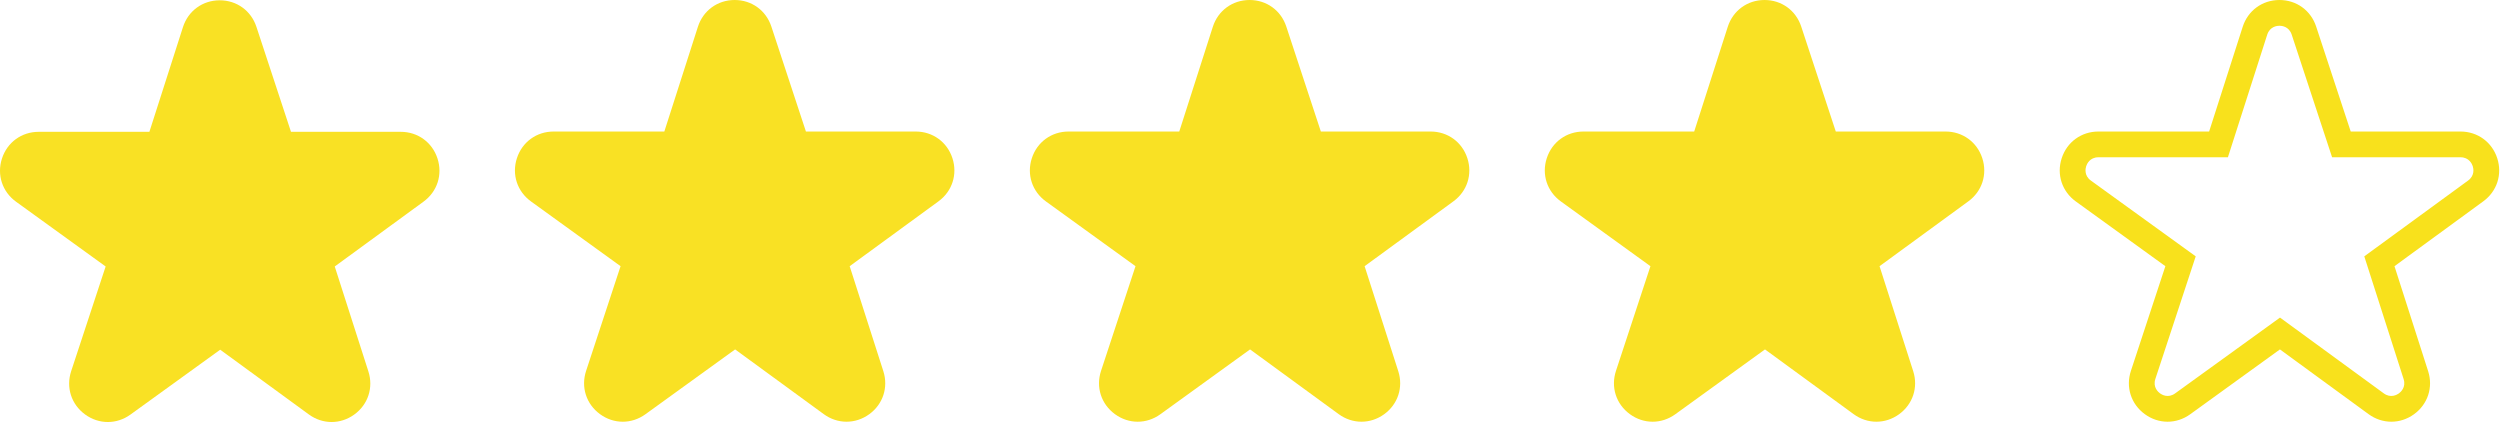
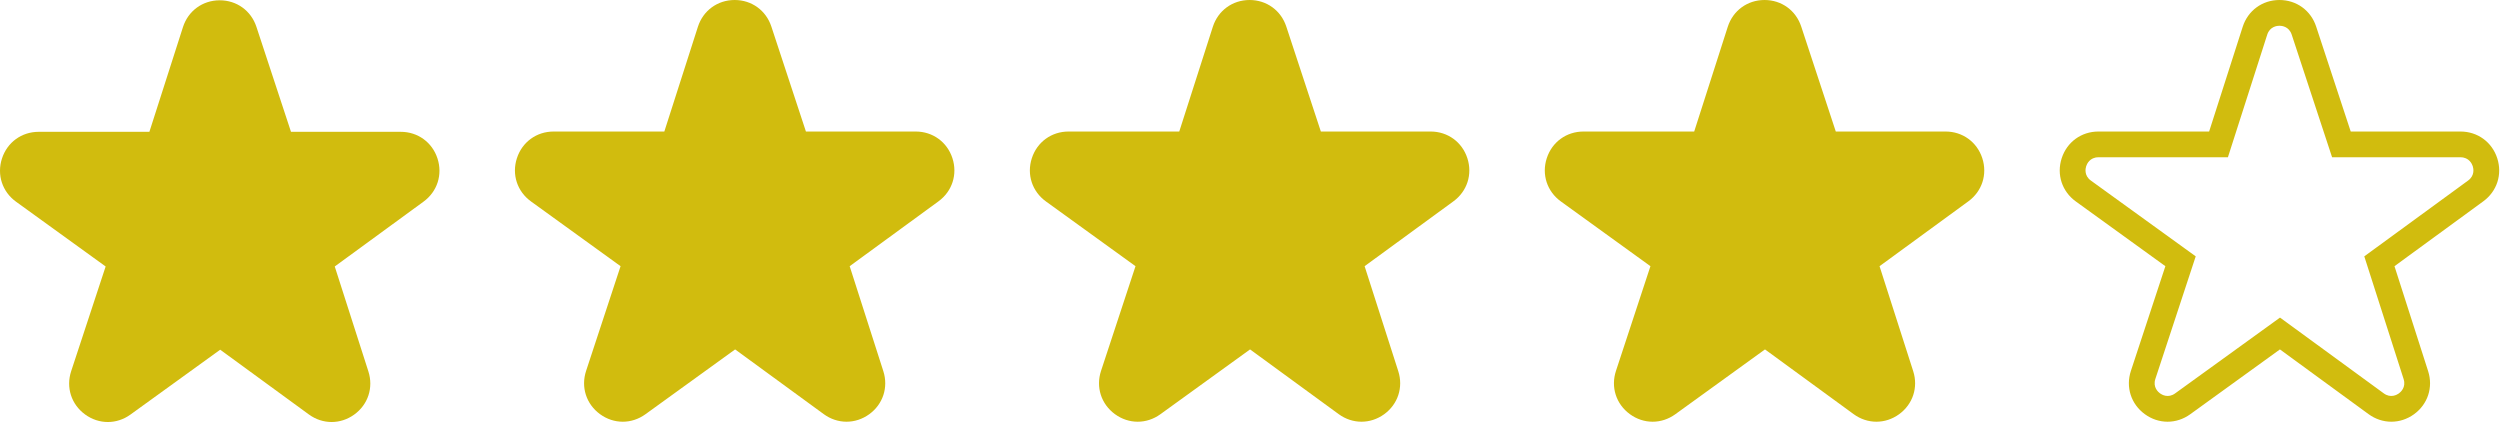
<svg xmlns="http://www.w3.org/2000/svg" width="2913px" height="492px" viewBox="0 0 2913 492" version="1.1">
  <defs />
  <g id="Page-1" stroke="none" stroke-width="1" fill="none" fill-rule="evenodd">
-     <g id="rating-4-star" fill-rule="nonzero">
-       <path d="M2909.759,184.299 C2903.607,165.441 2886.814,153.256 2866.978,153.256 L2739.06,153.256 L2698.778,30.926 C2692.586,12.121 2675.828,0 2656.049,0 C2655.986,0 2655.921,0 2655.858,0.001 C2635.998,0.079 2619.247,12.35 2613.184,31.263 L2574.076,153.256 L2445.093,153.256 C2425.207,153.256 2408.401,165.482 2402.279,184.402 C2396.156,203.322 2402.614,223.076 2418.732,234.726 L2523.093,310.16 L2482.923,432.151 C2476.706,451.031 2483.056,470.813 2499.1,482.547 C2507.158,488.441 2516.407,491.389 2525.662,491.389 C2534.833,491.388 2544.009,488.492 2552.027,482.696 L2656.569,407.133 L2759.869,482.569 C2775.895,494.273 2796.65,494.329 2812.742,482.716 C2828.834,471.103 2835.317,451.388 2829.26,432.489 L2790.042,310.16 L2893.516,234.597 C2909.536,222.899 2915.912,203.156 2909.759,184.299 L2909.759,184.299 Z M2875.824,210.369 L2754.865,298.701 L2800.69,441.647 C2803.775,451.268 2797.255,456.894 2795.184,458.389 C2793.113,459.884 2785.719,464.299 2777.559,458.339 L2656.658,370.05 L2534.452,458.383 C2526.251,464.31 2518.876,459.844 2516.81,458.333 C2514.745,456.822 2508.252,451.146 2511.418,441.533 L2558.451,298.7 L2436.306,210.413 C2428.1,204.481 2430.034,196.073 2430.822,193.638 C2431.61,191.203 2434.968,183.256 2445.093,183.256 L2595.963,183.256 L2641.753,40.421 C2644.84,30.792 2653.421,30.011 2655.978,30 L2656.03,30 C2658.65,30 2667.143,30.769 2670.285,40.309 L2717.355,183.256 L2866.979,183.256 C2877.079,183.256 2880.448,191.176 2881.24,193.604 C2882.032,196.032 2883.98,204.414 2875.824,210.369 L2875.824,210.369 Z" id="Empty-Star" fill="#F8E11C" />
-       <path d="M1709.759,184.299 C1703.607,165.441 1686.814,153.256 1666.978,153.256 L1539.06,153.256 L1498.778,30.926 C1492.586,12.121 1475.828,0 1456.049,0 C1455.986,0 1455.921,0 1455.858,0.001 C1435.998,0.079 1419.247,12.35 1413.184,31.263 L1374.076,153.256 L1245.093,153.256 C1225.207,153.256 1208.401,165.482 1202.279,184.402 C1196.156,203.322 1202.614,223.076 1218.732,234.726 L1323.093,310.16 L1282.923,432.151 C1276.706,451.031 1283.056,470.813 1299.1,482.547 C1307.158,488.441 1316.407,491.389 1325.662,491.389 C1334.833,491.388 1344.009,488.492 1352.027,482.696 L1456.569,407.133 L1559.869,482.569 C1575.895,494.273 1596.65,494.329 1612.742,482.716 C1628.834,471.103 1635.317,451.388 1629.26,432.489 L1590.042,310.16 L1693.516,234.597 C1709.536,222.899 1715.912,203.156 1709.759,184.299 L1709.759,184.299 Z" id="Full-Star" fill="#F9E124" />
-       <path d="M2309.759,184.299 C2303.607,165.441 2286.814,153.256 2266.978,153.256 L2139.06,153.256 L2098.778,30.926 C2092.586,12.121 2075.828,0 2056.049,0 C2055.986,0 2055.921,0 2055.858,0.001 C2035.998,0.079 2019.247,12.35 2013.184,31.263 L1974.076,153.256 L1845.093,153.256 C1825.207,153.256 1808.401,165.482 1802.279,184.402 C1796.156,203.322 1802.614,223.076 1818.732,234.726 L1923.093,310.16 L1882.923,432.151 C1876.706,451.031 1883.056,470.813 1899.1,482.547 C1907.158,488.441 1916.407,491.389 1925.662,491.389 C1934.833,491.388 1944.009,488.492 1952.027,482.696 L2056.569,407.133 L2159.869,482.569 C2175.895,494.273 2196.65,494.329 2212.742,482.716 C2228.834,471.103 2235.317,451.388 2229.26,432.489 L2190.042,310.16 L2293.516,234.597 C2309.536,222.899 2315.912,203.156 2309.759,184.299 L2309.759,184.299 Z" id="Full-Star" fill="#F9E124" />
-       <path d="M1109.759,184.299 C1103.607,165.441 1086.814,153.256 1066.978,153.256 L939.06,153.256 L898.778,30.926 C892.586,12.121 875.828,0 856.049,0 C855.986,0 855.921,0 855.858,0.001 C835.998,0.079 819.247,12.35 813.184,31.263 L774.076,153.256 L645.093,153.256 C625.207,153.256 608.401,165.482 602.279,184.402 C596.156,203.322 602.614,223.076 618.732,234.726 L723.093,310.16 L682.923,432.151 C676.706,451.031 683.056,470.813 699.1,482.547 C707.158,488.441 716.407,491.389 725.662,491.389 C734.833,491.388 744.009,488.492 752.027,482.696 L856.569,407.133 L959.869,482.569 C975.895,494.273 996.65,494.329 1012.742,482.716 C1028.834,471.103 1035.317,451.388 1029.26,432.489 L990.042,310.16 L1093.516,234.597 C1109.536,222.899 1115.912,203.156 1109.759,184.299 L1109.759,184.299 Z" id="Full-Star" fill="#F9E124" />
-       <path d="M509.759,184.639 C503.607,165.781 486.814,153.596 466.978,153.596 L339.06,153.596 L298.778,31.266 C292.586,12.461 275.828,0.34 256.049,0.34 C255.986,0.34 255.921,0.34 255.858,0.341 C235.998,0.419 219.247,12.69 213.184,31.603 L174.076,153.596 L45.093,153.596 C25.207,153.596 8.401,165.822 2.279,184.742 C-3.844,203.662 2.614,223.416 18.732,235.066 L123.093,310.5 L82.923,432.491 C76.706,451.371 83.056,471.153 99.1,482.887 C107.158,488.781 116.407,491.729 125.662,491.729 C134.833,491.728 144.009,488.832 152.027,483.036 L256.569,407.473 L359.869,482.909 C375.895,494.613 396.65,494.669 412.742,483.056 C428.834,471.443 435.317,451.728 429.26,432.829 L390.042,310.5 L493.516,234.937 C509.536,223.239 515.912,203.496 509.759,184.639 L509.759,184.639 Z" id="Full-Star" fill="#F9E124" />
+     <g id="rating-4-star" fill-rule="nonzero" fill="#D1BC0E">
+       <path d="M2909.759,184.299 C2903.607,165.441 2886.814,153.256 2866.978,153.256 L2739.06,153.256 L2698.778,30.926 C2692.586,12.121 2675.828,0 2656.049,0 C2655.986,0 2655.921,0 2655.858,0.001 C2635.998,0.079 2619.247,12.35 2613.184,31.263 L2574.076,153.256 L2445.093,153.256 C2425.207,153.256 2408.401,165.482 2402.279,184.402 C2396.156,203.322 2402.614,223.076 2418.732,234.726 L2523.093,310.16 L2482.923,432.151 C2476.706,451.031 2483.056,470.813 2499.1,482.547 C2507.158,488.441 2516.407,491.389 2525.662,491.389 C2534.833,491.388 2544.009,488.492 2552.027,482.696 L2656.569,407.133 L2759.869,482.569 C2775.895,494.273 2796.65,494.329 2812.742,482.716 C2828.834,471.103 2835.317,451.388 2829.26,432.489 L2790.042,310.16 L2893.516,234.597 C2909.536,222.899 2915.912,203.156 2909.759,184.299 L2909.759,184.299 Z M2875.824,210.369 L2754.865,298.701 L2800.69,441.647 C2803.775,451.268 2797.255,456.894 2795.184,458.389 C2793.113,459.884 2785.719,464.299 2777.559,458.339 L2656.658,370.05 L2534.452,458.383 C2526.251,464.31 2518.876,459.844 2516.81,458.333 C2514.745,456.822 2508.252,451.146 2511.418,441.533 L2558.451,298.7 L2436.306,210.413 C2428.1,204.481 2430.034,196.073 2430.822,193.638 C2431.61,191.203 2434.968,183.256 2445.093,183.256 L2595.963,183.256 L2641.753,40.421 C2644.84,30.792 2653.421,30.011 2655.978,30 L2656.03,30 C2658.65,30 2667.143,30.769 2670.285,40.309 L2717.355,183.256 L2866.979,183.256 C2877.079,183.256 2880.448,191.176 2881.24,193.604 C2882.032,196.032 2883.98,204.414 2875.824,210.369 L2875.824,210.369 Z" id="Empty-Star" />
+       <path d="M1709.759,184.299 C1703.607,165.441 1686.814,153.256 1666.978,153.256 L1539.06,153.256 L1498.778,30.926 C1492.586,12.121 1475.828,0 1456.049,0 C1455.986,0 1455.921,0 1455.858,0.001 C1435.998,0.079 1419.247,12.35 1413.184,31.263 L1374.076,153.256 L1245.093,153.256 C1225.207,153.256 1208.401,165.482 1202.279,184.402 C1196.156,203.322 1202.614,223.076 1218.732,234.726 L1323.093,310.16 L1282.923,432.151 C1276.706,451.031 1283.056,470.813 1299.1,482.547 C1307.158,488.441 1316.407,491.389 1325.662,491.389 C1334.833,491.388 1344.009,488.492 1352.027,482.696 L1456.569,407.133 L1559.869,482.569 C1575.895,494.273 1596.65,494.329 1612.742,482.716 C1628.834,471.103 1635.317,451.388 1629.26,432.489 L1590.042,310.16 L1693.516,234.597 C1709.536,222.899 1715.912,203.156 1709.759,184.299 L1709.759,184.299 Z" id="Full-Star" />
+       <path d="M2309.759,184.299 C2303.607,165.441 2286.814,153.256 2266.978,153.256 L2139.06,153.256 L2098.778,30.926 C2092.586,12.121 2075.828,0 2056.049,0 C2055.986,0 2055.921,0 2055.858,0.001 C2035.998,0.079 2019.247,12.35 2013.184,31.263 L1974.076,153.256 L1845.093,153.256 C1825.207,153.256 1808.401,165.482 1802.279,184.402 C1796.156,203.322 1802.614,223.076 1818.732,234.726 L1923.093,310.16 L1882.923,432.151 C1876.706,451.031 1883.056,470.813 1899.1,482.547 C1907.158,488.441 1916.407,491.389 1925.662,491.389 C1934.833,491.388 1944.009,488.492 1952.027,482.696 L2056.569,407.133 L2159.869,482.569 C2175.895,494.273 2196.65,494.329 2212.742,482.716 C2228.834,471.103 2235.317,451.388 2229.26,432.489 L2190.042,310.16 L2293.516,234.597 C2309.536,222.899 2315.912,203.156 2309.759,184.299 L2309.759,184.299 Z" id="Full-Star" />
+       <path d="M1109.759,184.299 C1103.607,165.441 1086.814,153.256 1066.978,153.256 L939.06,153.256 L898.778,30.926 C892.586,12.121 875.828,0 856.049,0 C855.986,0 855.921,0 855.858,0.001 C835.998,0.079 819.247,12.35 813.184,31.263 L774.076,153.256 L645.093,153.256 C625.207,153.256 608.401,165.482 602.279,184.402 C596.156,203.322 602.614,223.076 618.732,234.726 L723.093,310.16 L682.923,432.151 C676.706,451.031 683.056,470.813 699.1,482.547 C707.158,488.441 716.407,491.389 725.662,491.389 C734.833,491.388 744.009,488.492 752.027,482.696 L856.569,407.133 L959.869,482.569 C975.895,494.273 996.65,494.329 1012.742,482.716 C1028.834,471.103 1035.317,451.388 1029.26,432.489 L990.042,310.16 L1093.516,234.597 C1109.536,222.899 1115.912,203.156 1109.759,184.299 L1109.759,184.299 Z" id="Full-Star" />
+       <path d="M509.759,184.639 C503.607,165.781 486.814,153.596 466.978,153.596 L339.06,153.596 L298.778,31.266 C292.586,12.461 275.828,0.34 256.049,0.34 C255.986,0.34 255.921,0.34 255.858,0.341 C235.998,0.419 219.247,12.69 213.184,31.603 L174.076,153.596 L45.093,153.596 C25.207,153.596 8.401,165.822 2.279,184.742 C-3.844,203.662 2.614,223.416 18.732,235.066 L123.093,310.5 L82.923,432.491 C76.706,451.371 83.056,471.153 99.1,482.887 C107.158,488.781 116.407,491.729 125.662,491.729 C134.833,491.728 144.009,488.832 152.027,483.036 L256.569,407.473 L359.869,482.909 C375.895,494.613 396.65,494.669 412.742,483.056 C428.834,471.443 435.317,451.728 429.26,432.829 L390.042,310.5 L493.516,234.937 C509.536,223.239 515.912,203.496 509.759,184.639 L509.759,184.639 Z" id="Full-Star" />
    </g>
  </g>
</svg>
